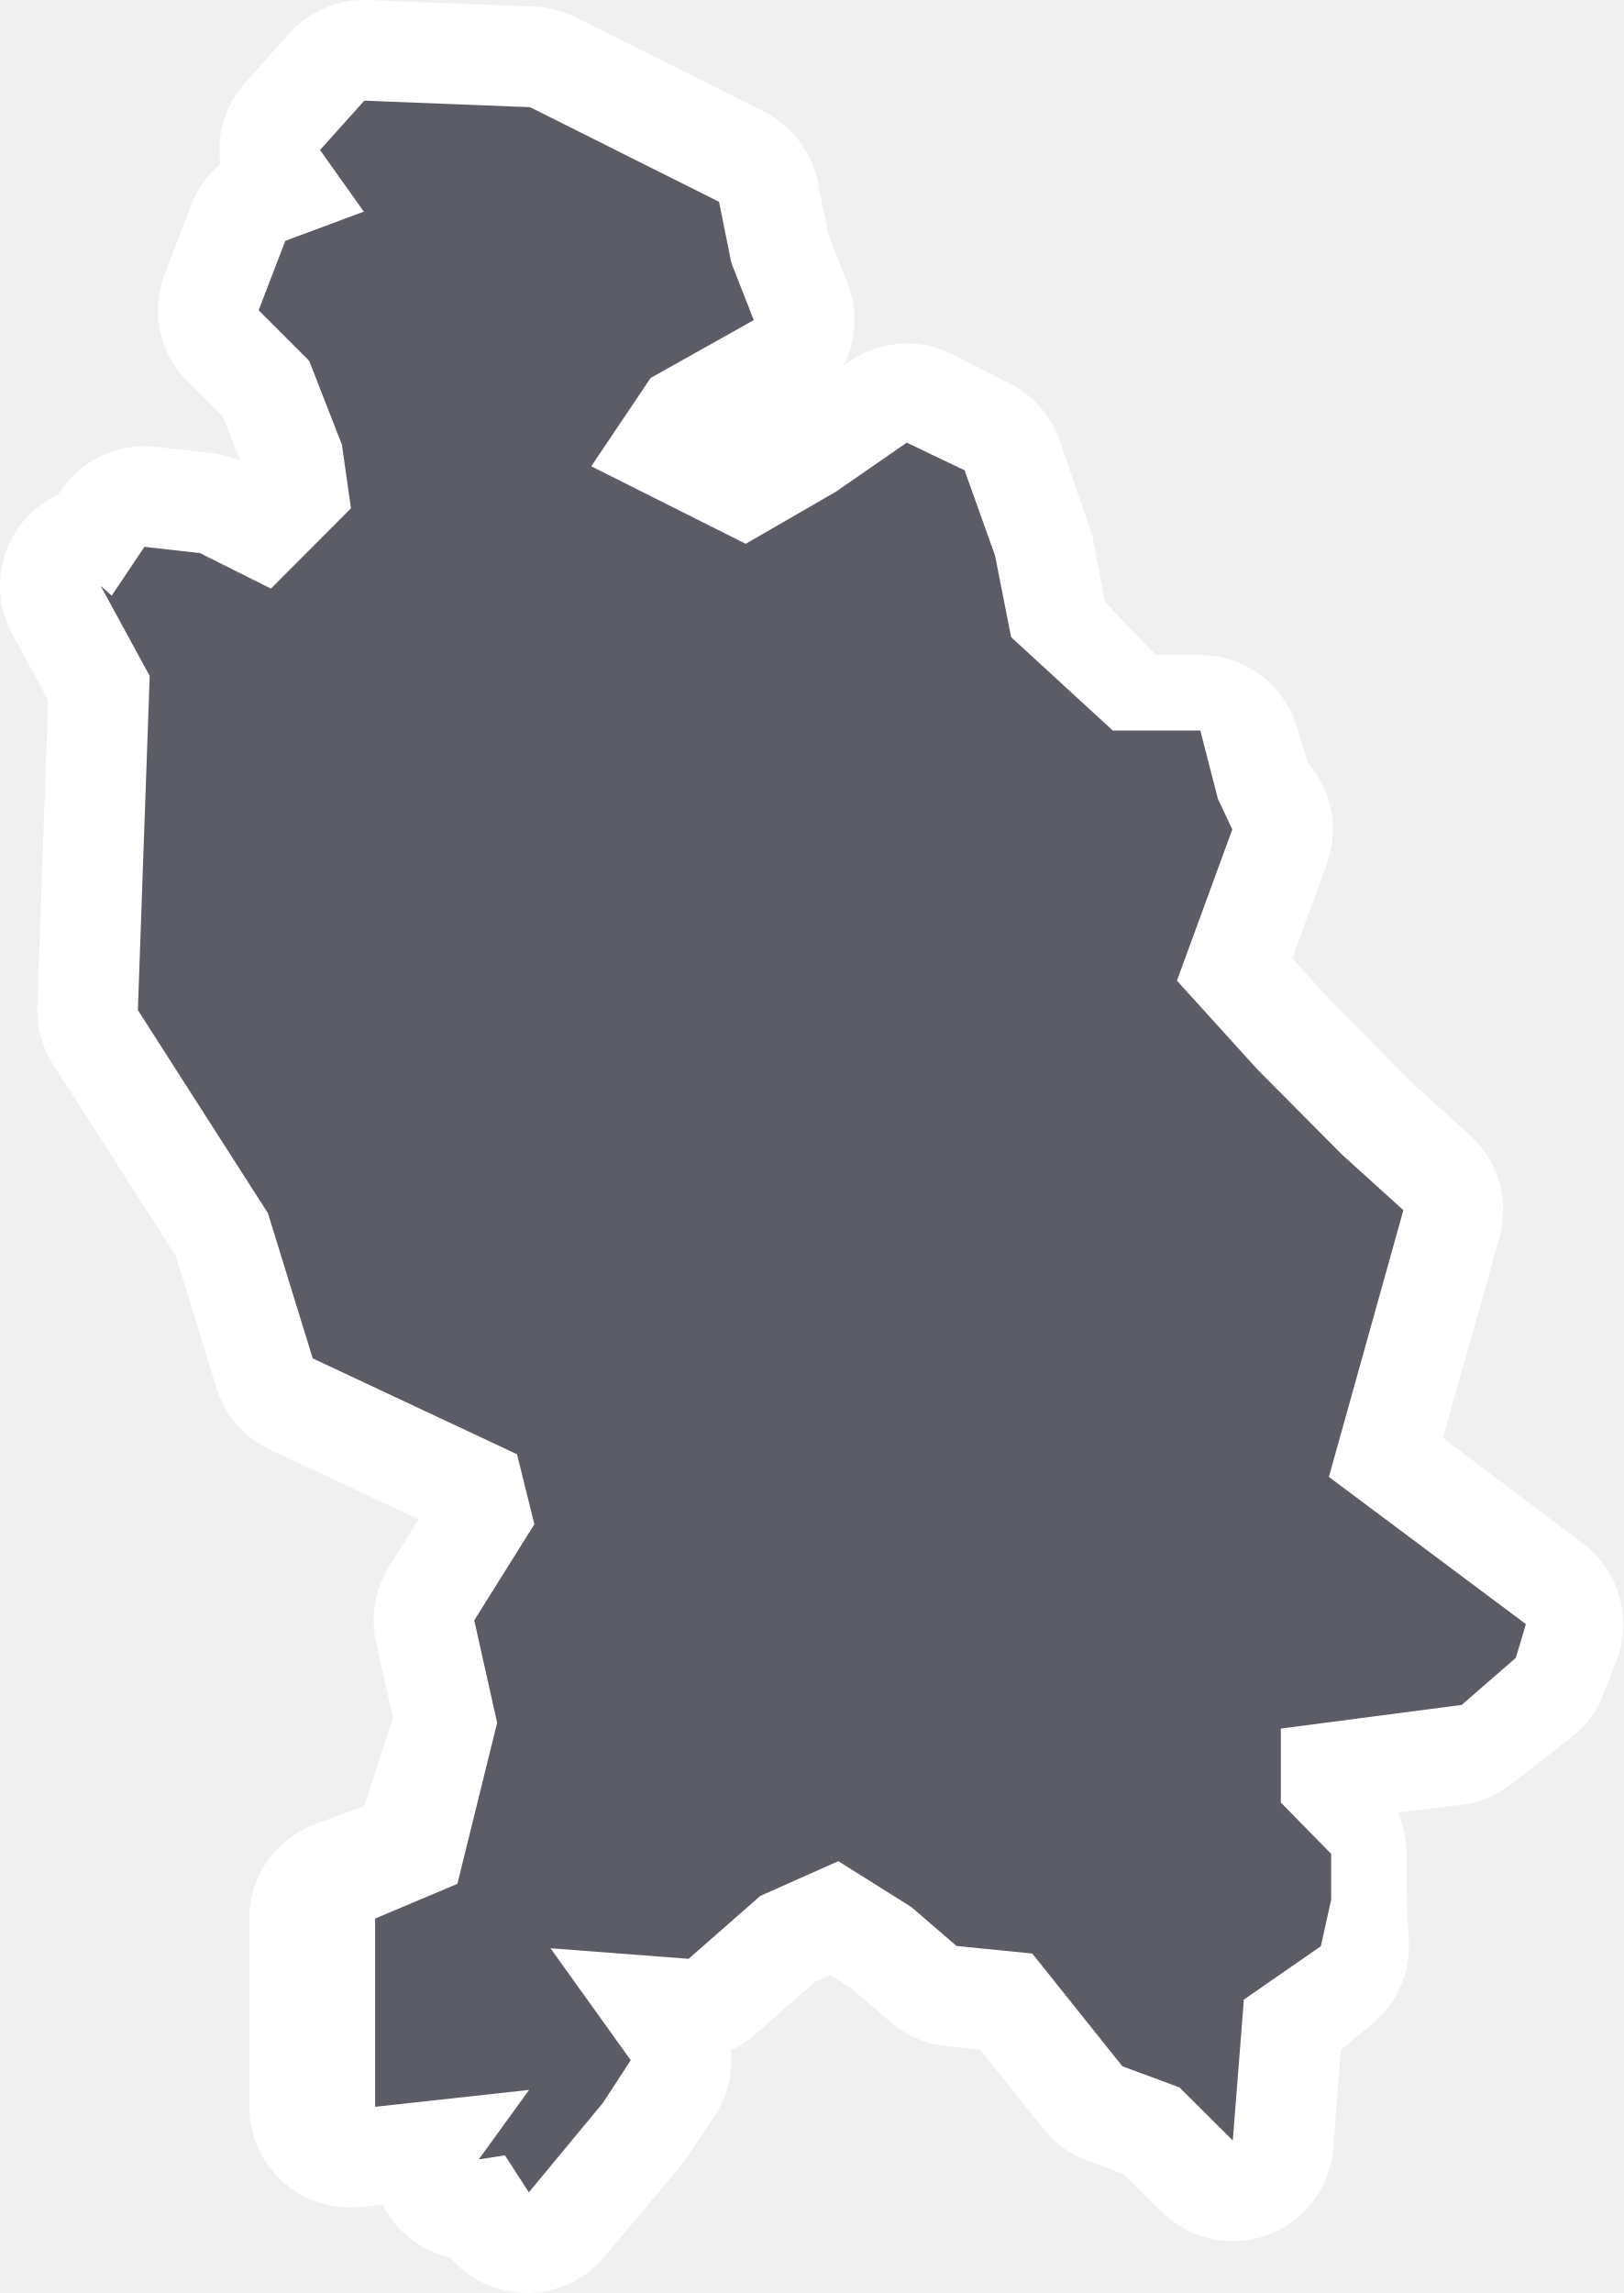
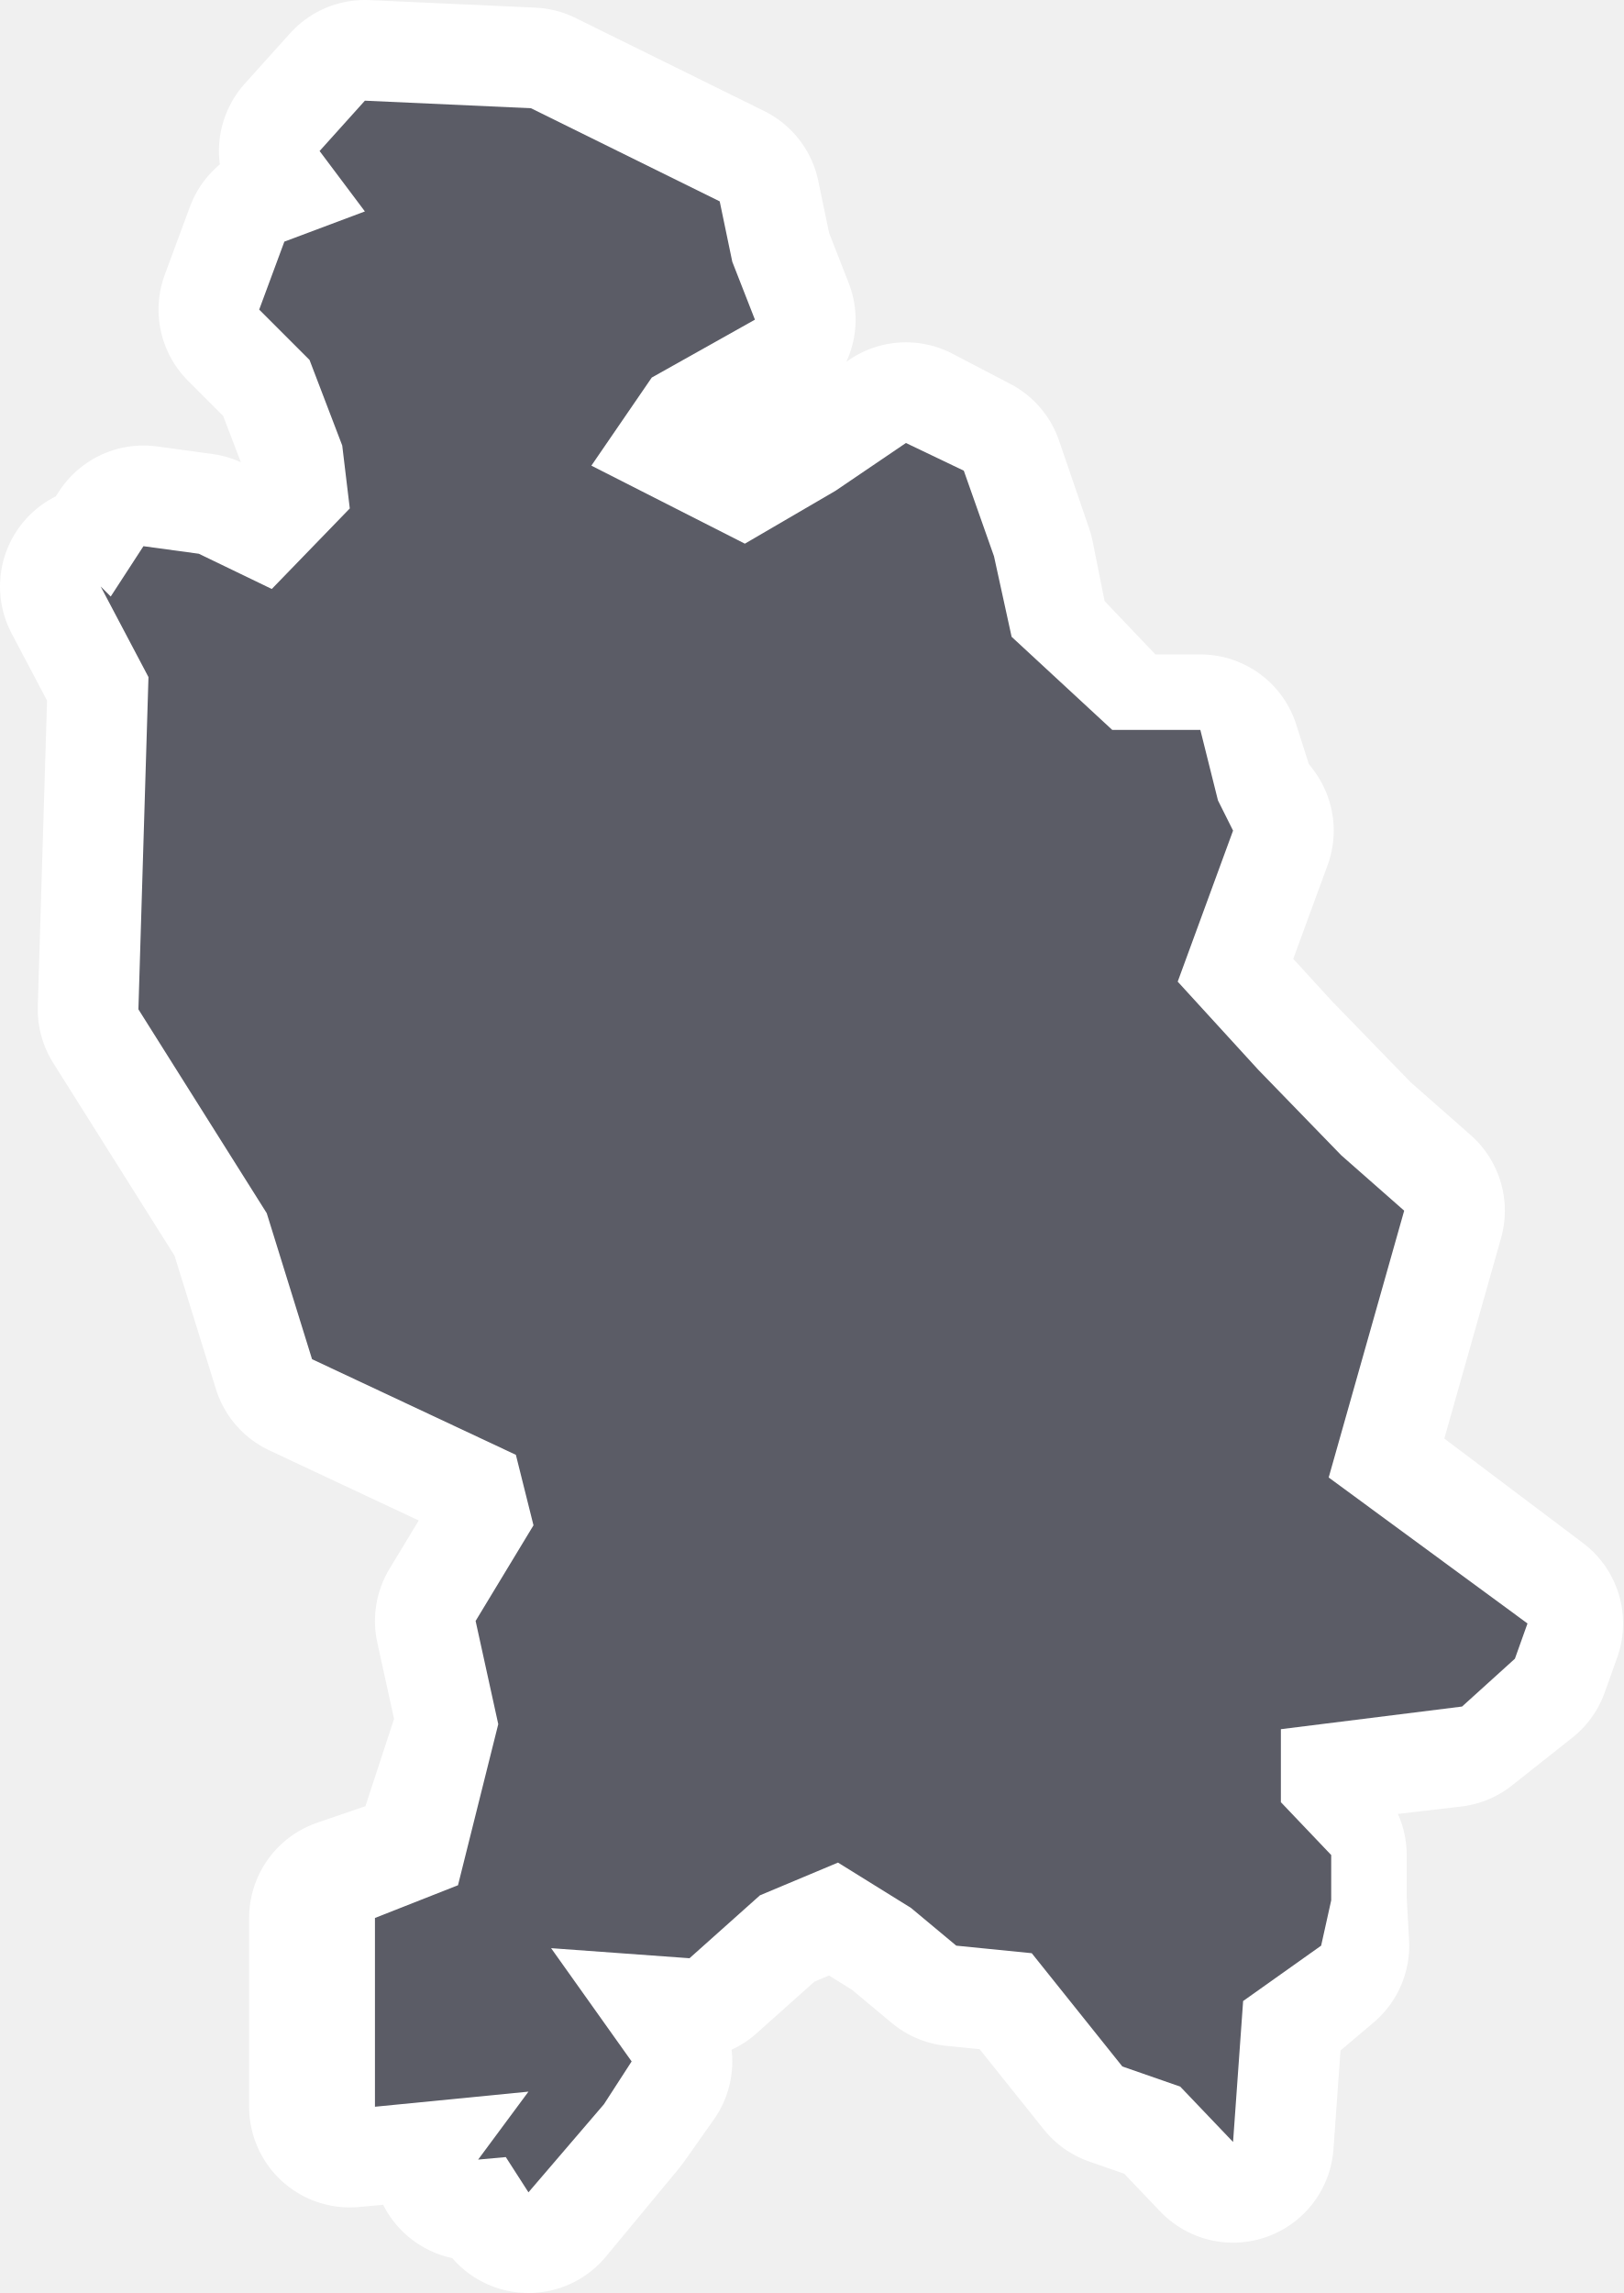
- <svg xmlns="http://www.w3.org/2000/svg" id="Layer_2" data-name="Layer 2" viewBox="0 0 64.52 91.12">
-   <defs>
-     <style>.cls-1{fill:none;stroke:#fff;stroke-linecap:round;stroke-linejoin:round;stroke-width:8px;}.cls-2{fill:#5b5c66;}</style>
-   </defs>
-   <polygon class="cls-1" points="25.07 81.87 21.88 77.42 27.37 77.84 30.22 75.34 33.32 73.96 36.22 75.78 38.02 77.33 41.03 77.63 44.61 82.11 46.88 82.95 49 85.06 49.44 79.46 52 77.34 51.91 75.49 51.91 73.67 49.91 71.63 49.91 68.69 57.6 67.75 60 65.88 60.52 64.54 52.76 58.69 55.75 48.09 53.33 45.89 49.97 42.5 46.77 38.97 48.98 32.96 48.4 32.25 47.71 30.03 44.23 30.03 40.19 25.82 39.55 22.33 38.34 18.82 36.04 17.65 33.24 19.56 29.64 21.63 23.5 18.54 25.86 15.03 29.96 12.72 29.07 10.45 28.58 8.02 21.07 4.26 14.48 4 12.72 5.96 14.46 8.41 11.34 9.57 10.28 12.33 12.29 14.34 13.59 17.67 13.95 20.2 10.77 23.39 7.95 21.98 5.74 21.73 4.44 23.67 4 23.28 5.95 26.86 5.48 40.14 10.65 48.21 12.43 53.98 20.55 57.79 21.24 60.57 18.85 64.39 19.76 68.46 17.68 74.86 13.91 76.24 13.91 83.72 20.53 83.05 18.78 85.81 19.95 85.65 20.95 87.12 23.93 83.57 25.07 81.87" />
-   <polygon class="cls-2" points="25.07 81.87 21.88 77.42 27.37 77.84 30.22 75.34 33.32 73.96 36.22 75.78 38.02 77.33 41.03 77.63 44.61 82.11 46.88 82.95 49 85.06 49.44 79.46 52.5 77.34 52.91 75.49 52.91 73.67 50.91 71.63 50.91 68.69 58.1 67.75 60.25 65.88 60.65 64.54 52.82 58.69 55.78 48.09 53.35 45.89 49.98 42.5 46.78 38.97 48.98 32.96 48.41 31.75 47.71 29.03 44.23 29.03 40.19 25.32 39.55 22.08 38.34 18.69 36.04 17.59 33.24 19.53 29.64 21.61 23.5 18.53 25.86 15.02 29.96 12.72 29.07 10.45 28.58 8.02 21.07 4.26 14.48 4 12.72 5.96 14.46 8.41 11.34 9.57 10.28 12.33 12.29 14.34 13.59 17.67 13.95 20.2 10.77 23.39 7.95 21.98 5.74 21.73 4.44 23.67 4 23.28 5.95 26.86 5.48 40.14 10.65 48.21 12.43 53.98 20.55 57.79 21.24 60.57 18.85 64.39 19.76 68.46 18.18 74.86 14.91 76.24 14.91 83.72 21.03 83.05 19.03 85.81 20.07 85.65 21.02 87.12 23.96 83.57 25.07 81.87" />
+ <svg xmlns="http://www.w3.org/2000/svg" version="1.1" id="Layer_2" x="0px" y="0px" width="64.5px" height="91.1px" viewBox="0 0 64.5 91.1" style="enable-background:new 0 0 64.5 91.1;" xml:space="preserve">
+   <style type="text/css">
+ 	.st0{fill:none;stroke:#FFFFFF;stroke-width:8;stroke-linecap:round;stroke-linejoin:round;}
+ 	.st1{fill:#5B5C66;}
+ </style>
+   <polygon class="st0" points="25.1,81.9 21.9,77.4 27.4,77.8 30.2,75.3 33.3,74 36.2,75.8 38,77.3 41,77.6 44.6,82.1 46.9,82.9   49,85.1 49.4,79.5 52,77.3 51.9,75.5 51.9,73.7 49.9,71.6 49.9,68.7 57.6,67.8 60,65.9 60.5,64.5 52.8,58.7 55.8,48.1 53.3,45.9   50,42.5 46.8,39 49,33 48.4,32.2 47.7,30 44.2,30 40.2,25.8 39.5,22.3 38.3,18.8 36,17.6 33.2,19.6 29.6,21.6 23.5,18.5 25.9,15   30,12.7 29.1,10.4 28.6,8 21.1,4.3 14.5,4 12.7,6 14.5,8.4 11.3,9.6 10.3,12.3 12.3,14.3 13.6,17.7 13.9,20.2 10.8,23.4 7.9,22   5.7,21.7 4.4,23.7 4,23.3 5.9,26.9 5.5,40.1 10.6,48.2 12.4,54 20.5,57.8 21.2,60.6 18.9,64.4 19.8,68.5 17.7,74.9 13.9,76.2   13.9,83.7 20.5,83.1 18.8,85.8 20,85.7 21,87.1 23.9,83.6 " />
+   <polygon class="st1" points="25.1,81.9 21.9,77.4 27.4,77.8 30.2,75.3 33.3,74 36.2,75.8 38,77.3 41,77.6 44.6,82.1 46.9,82.9   49,85.1 49.4,79.5 52.5,77.3 52.9,75.5 52.9,73.7 50.9,71.6 50.9,68.7 58.1,67.8 60.2,65.9 60.7,64.5 52.8,58.7 55.8,48.1   53.3,45.9 50,42.5 46.8,39 49,33 48.4,31.8 47.7,29 44.2,29 40.2,25.3 39.5,22.1 38.3,18.7 36,17.6 33.2,19.5 29.6,21.6 23.5,18.5   25.9,15 30,12.7 29.1,10.4 28.6,8 21.1,4.3 14.5,4 12.7,6 14.5,8.4 11.3,9.6 10.3,12.3 12.3,14.3 13.6,17.7 13.9,20.2 10.8,23.4   7.9,22 5.7,21.7 4.4,23.7 4,23.3 5.9,26.9 5.5,40.1 10.6,48.2 12.4,54 20.5,57.8 21.2,60.6 18.9,64.4 19.8,68.5 18.2,74.9   14.9,76.2 14.9,83.7 21,83.1 19,85.8 20.1,85.7 21,87.1 24,83.6 " />
</svg>
